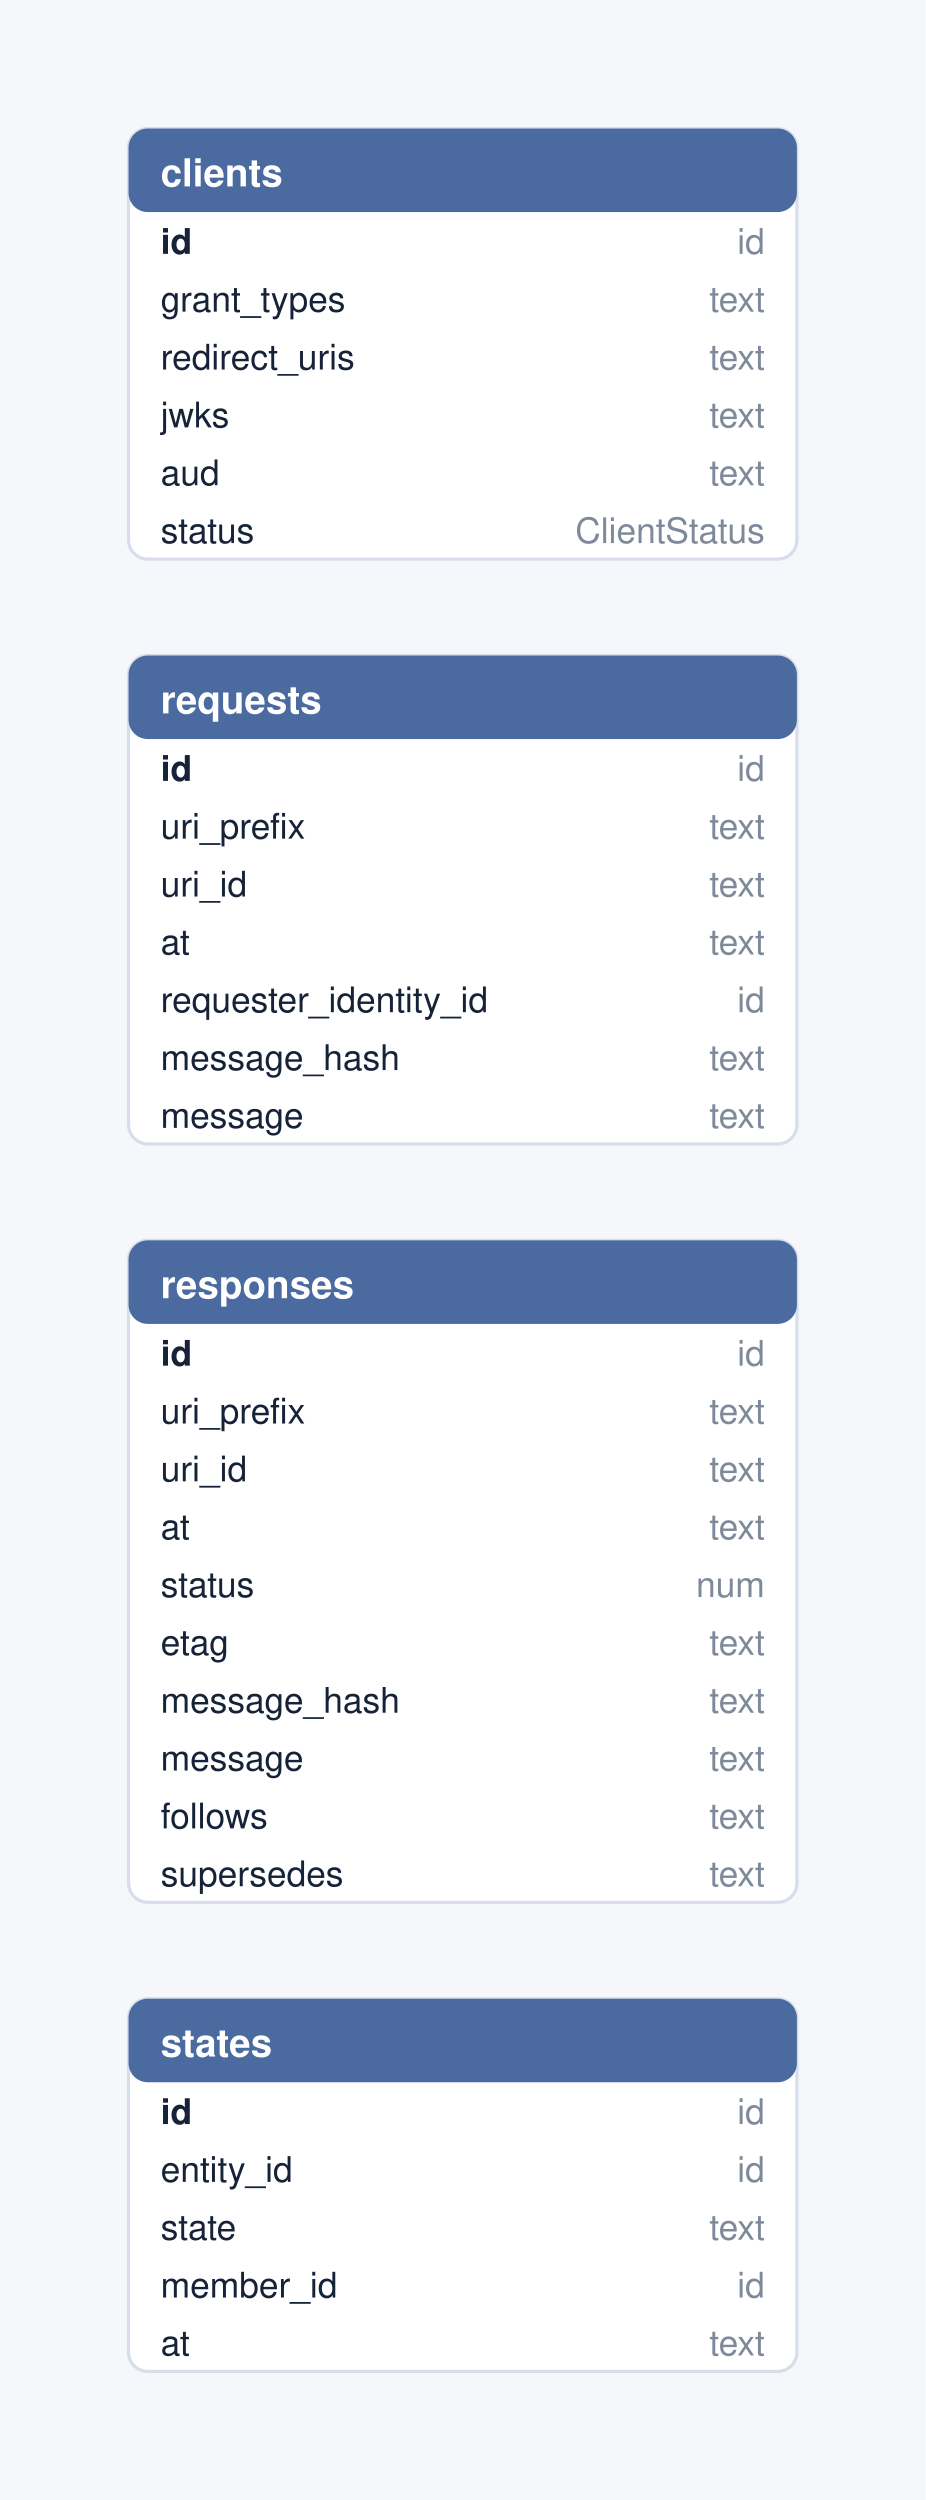
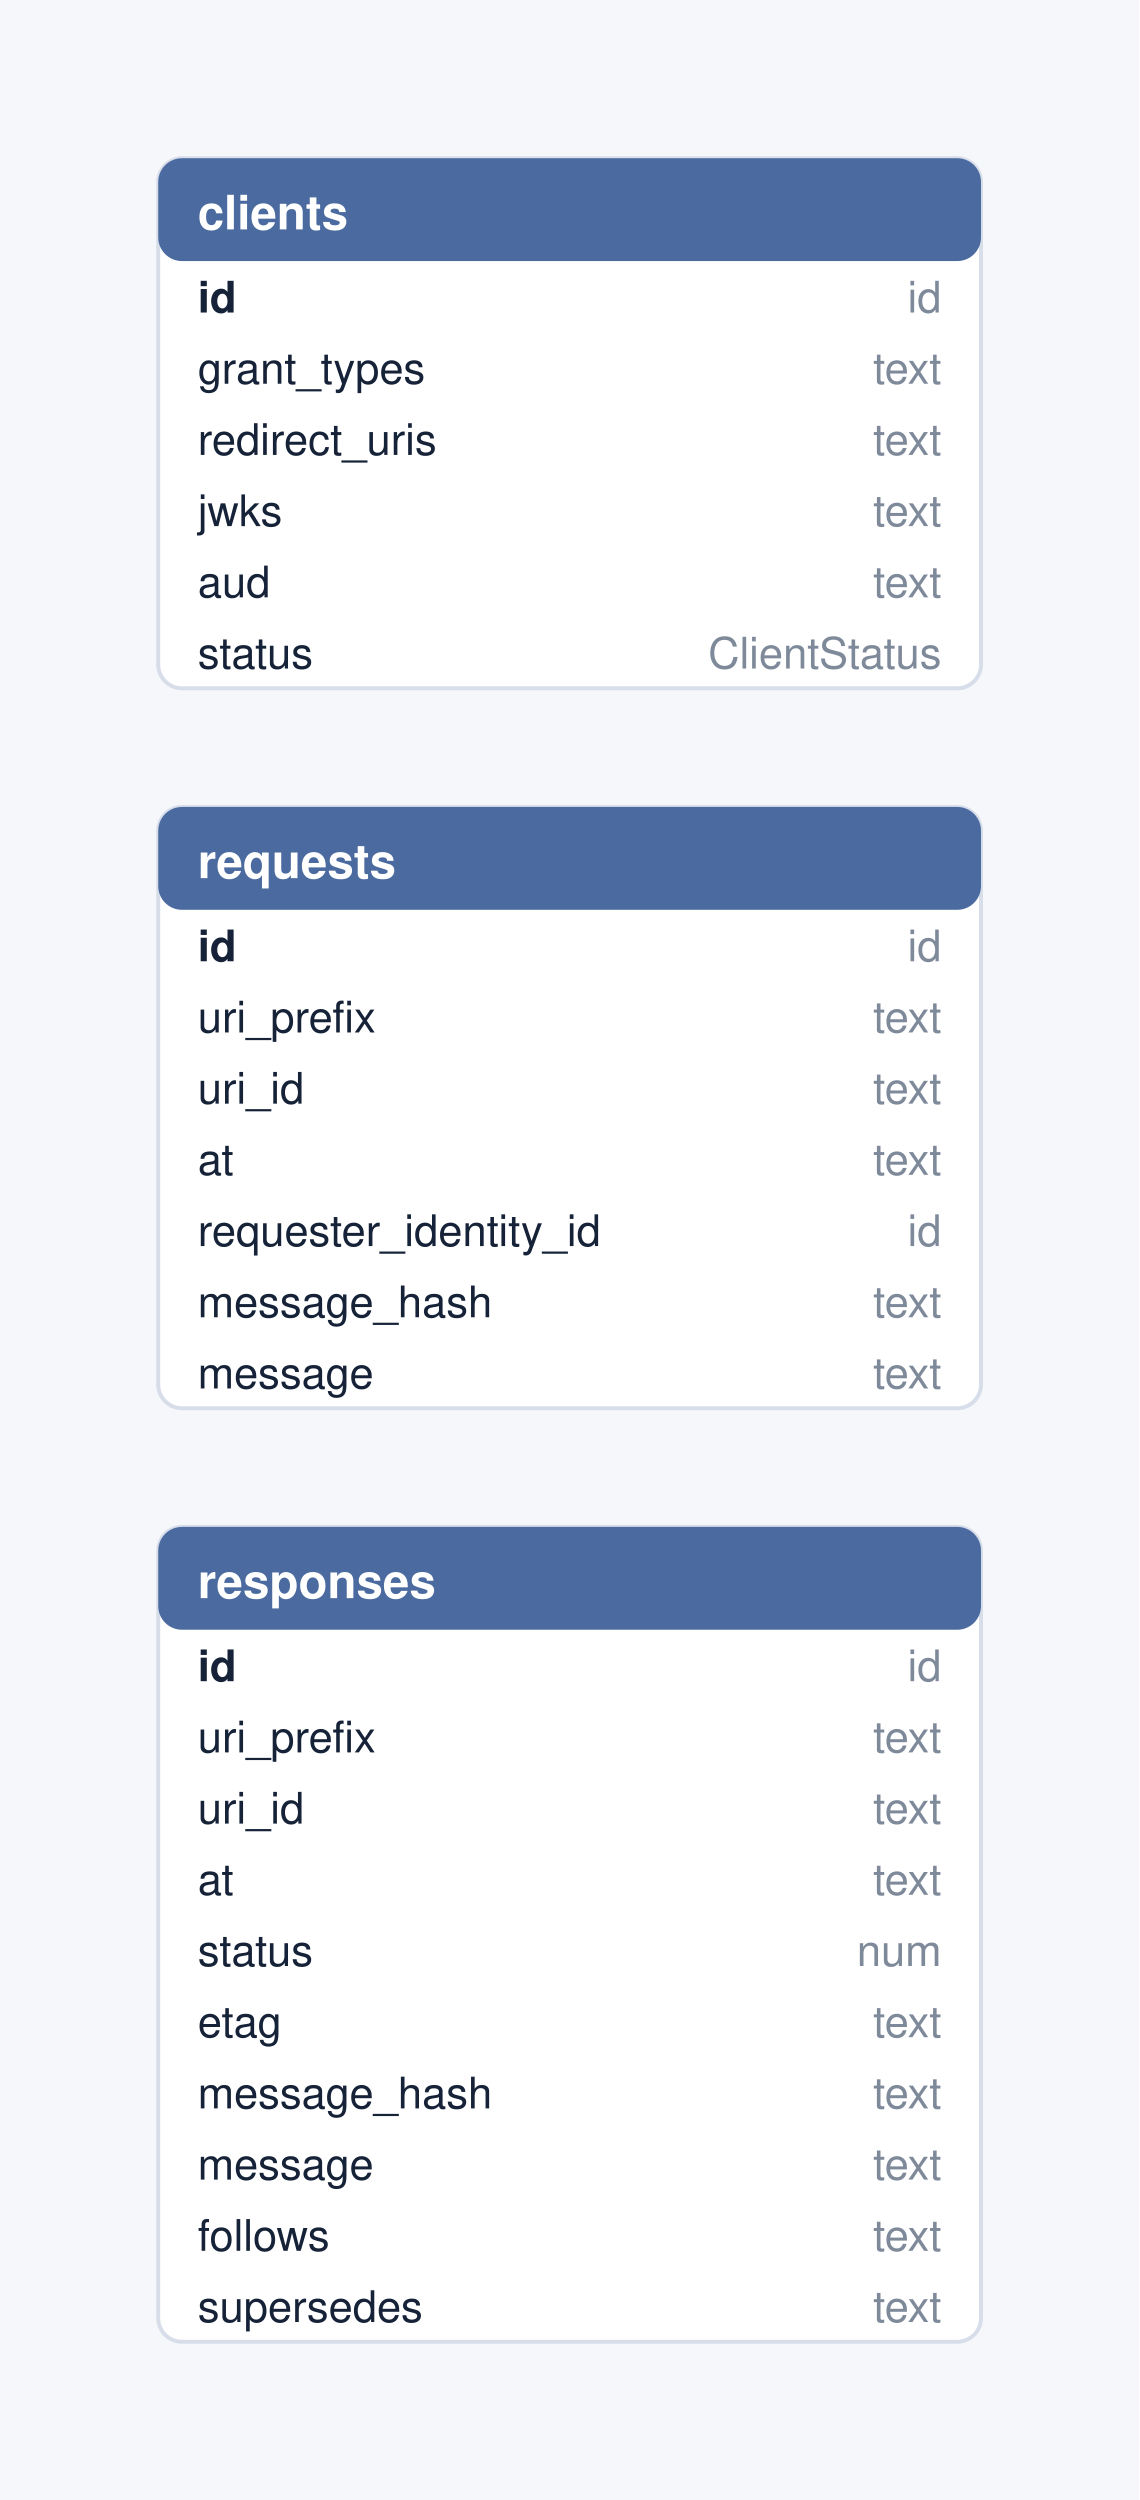
- <svg xmlns="http://www.w3.org/2000/svg" viewBox="0 0 288 778" width="288" height="778">
+ <svg xmlns="http://www.w3.org/2000/svg" viewBox="0 0 288 632" width="288" height="632">
  <defs>
    <style>
      text { font-family: ui-sans-serif, system-ui,
        'Segoe UI', Helvetica, Arial, sans-serif; }
      .box { fill: hsl(0 0% 100%);
        stroke: hsl(217 30% 88%); stroke-width: 1; }
      .head { fill: hsl(217 36% 46%); }
      .thead { fill: hsl(0 0% 100%); font-size: 12px;
        font-weight: 700; }
      .col, .pk, .fk, .type { font-size: 11px; }
      .col { fill: hsl(217 45% 15%); }
      .pk { fill: hsl(217 45% 15%); font-weight: 700; }
      .fk { fill: hsl(217 38% 38%);
        font-style: italic; }
      .type { fill: hsl(217 12% 55%);
        text-anchor: end; }
      .edge { fill: none; stroke: hsl(217 34% 60%);
        stroke-width: 1.5; }
    </style>
  </defs>
-   <rect x="0" y="0" width="288" height="778" fill="hsl(217 30% 97%)" />
+   <rect x="0" y="0" width="288" height="632" fill="hsl(217 30% 97%)" />
  <g class="table">
    <rect class="box" x="40" y="40" width="208" height="134" rx="6" />
    <rect class="head" x="40" y="40" width="208" height="26" rx="6" />
    <text class="thead" x="50" y="58">clients</text>
    <text class="pk" x="50" y="79">id</text>
    <text class="type" x="238" y="79">id</text>
    <text class="col" x="50" y="97">grant_types</text>
    <text class="type" x="238" y="97">text</text>
    <text class="col" x="50" y="115">redirect_uris</text>
    <text class="type" x="238" y="115">text</text>
    <text class="col" x="50" y="133">jwks</text>
    <text class="type" x="238" y="133">text</text>
    <text class="col" x="50" y="151">aud</text>
    <text class="type" x="238" y="151">text</text>
    <text class="col" x="50" y="169">status</text>
    <text class="type" x="238" y="169">ClientStatus</text>
  </g>
  <g class="table">
    <rect class="box" x="40" y="204" width="208" height="152" rx="6" />
    <rect class="head" x="40" y="204" width="208" height="26" rx="6" />
    <text class="thead" x="50" y="222">requests</text>
    <text class="pk" x="50" y="243">id</text>
    <text class="type" x="238" y="243">id</text>
    <text class="col" x="50" y="261">uri_prefix</text>
    <text class="type" x="238" y="261">text</text>
    <text class="col" x="50" y="279">uri_id</text>
    <text class="type" x="238" y="279">text</text>
    <text class="col" x="50" y="297">at</text>
    <text class="type" x="238" y="297">text</text>
    <text class="col" x="50" y="315">requester_identity_id</text>
    <text class="type" x="238" y="315">id</text>
    <text class="col" x="50" y="333">message_hash</text>
    <text class="type" x="238" y="333">text</text>
    <text class="col" x="50" y="351">message</text>
    <text class="type" x="238" y="351">text</text>
  </g>
  <g class="table">
    <rect class="box" x="40" y="386" width="208" height="206" rx="6" />
    <rect class="head" x="40" y="386" width="208" height="26" rx="6" />
    <text class="thead" x="50" y="404">responses</text>
    <text class="pk" x="50" y="425">id</text>
    <text class="type" x="238" y="425">id</text>
    <text class="col" x="50" y="443">uri_prefix</text>
    <text class="type" x="238" y="443">text</text>
    <text class="col" x="50" y="461">uri_id</text>
    <text class="type" x="238" y="461">text</text>
    <text class="col" x="50" y="479">at</text>
    <text class="type" x="238" y="479">text</text>
    <text class="col" x="50" y="497">status</text>
    <text class="type" x="238" y="497">num</text>
    <text class="col" x="50" y="515">etag</text>
    <text class="type" x="238" y="515">text</text>
    <text class="col" x="50" y="533">message_hash</text>
    <text class="type" x="238" y="533">text</text>
    <text class="col" x="50" y="551">message</text>
    <text class="type" x="238" y="551">text</text>
    <text class="col" x="50" y="569">follows</text>
    <text class="type" x="238" y="569">text</text>
    <text class="col" x="50" y="587">supersedes</text>
    <text class="type" x="238" y="587">text</text>
  </g>
-   <g class="table">
-     <rect class="box" x="40" y="622" width="208" height="116" rx="6" />
-     <rect class="head" x="40" y="622" width="208" height="26" rx="6" />
-     <text class="thead" x="50" y="640">states</text>
-     <text class="pk" x="50" y="661">id</text>
-     <text class="type" x="238" y="661">id</text>
-     <text class="col" x="50" y="679">entity_id</text>
-     <text class="type" x="238" y="679">id</text>
-     <text class="col" x="50" y="697">state</text>
-     <text class="type" x="238" y="697">text</text>
-     <text class="col" x="50" y="715">member_id</text>
-     <text class="type" x="238" y="715">id</text>
-     <text class="col" x="50" y="733">at</text>
-     <text class="type" x="238" y="733">text</text>
-   </g>
</svg>
